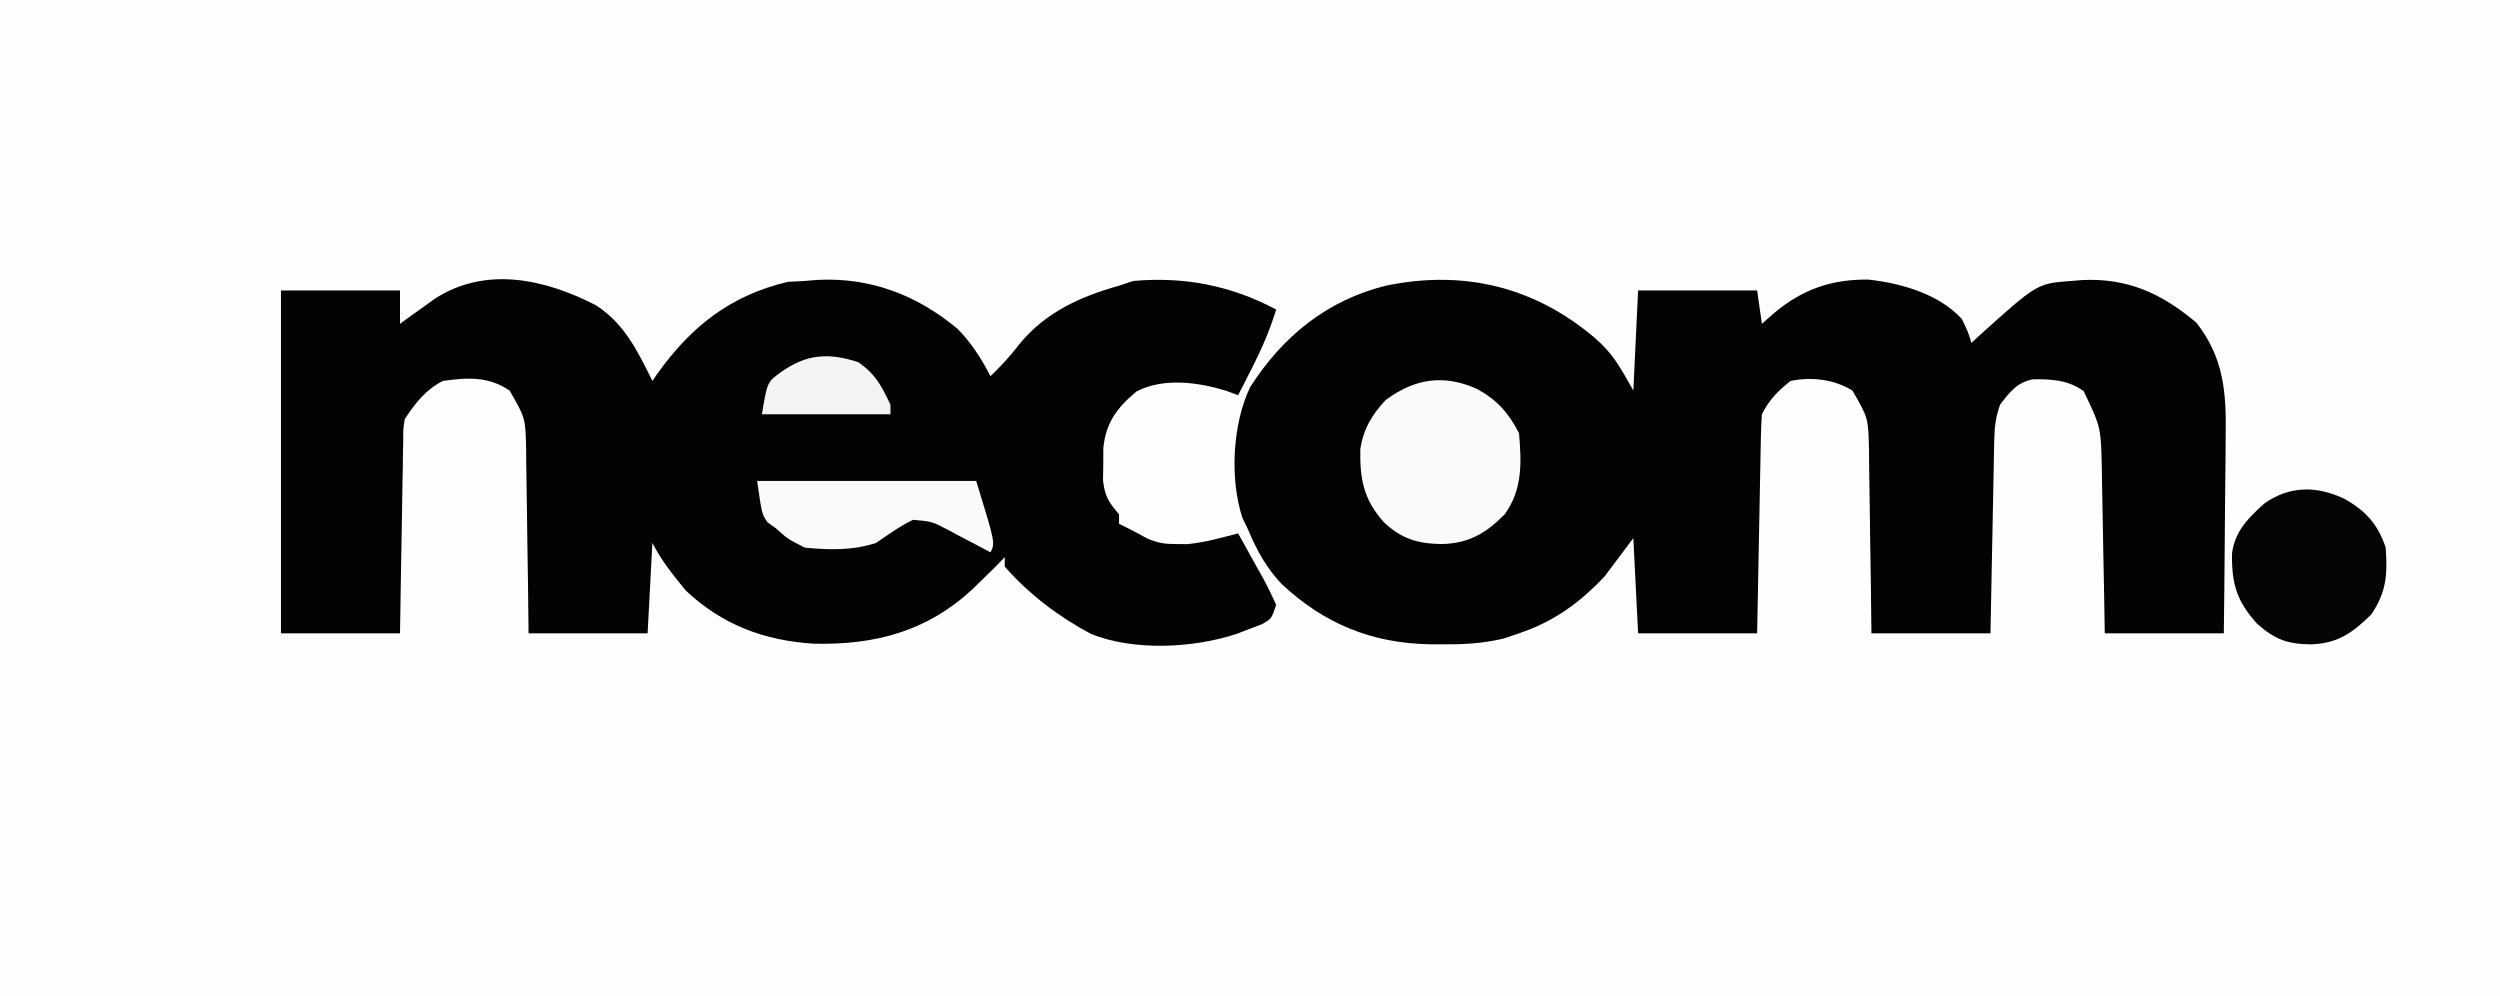
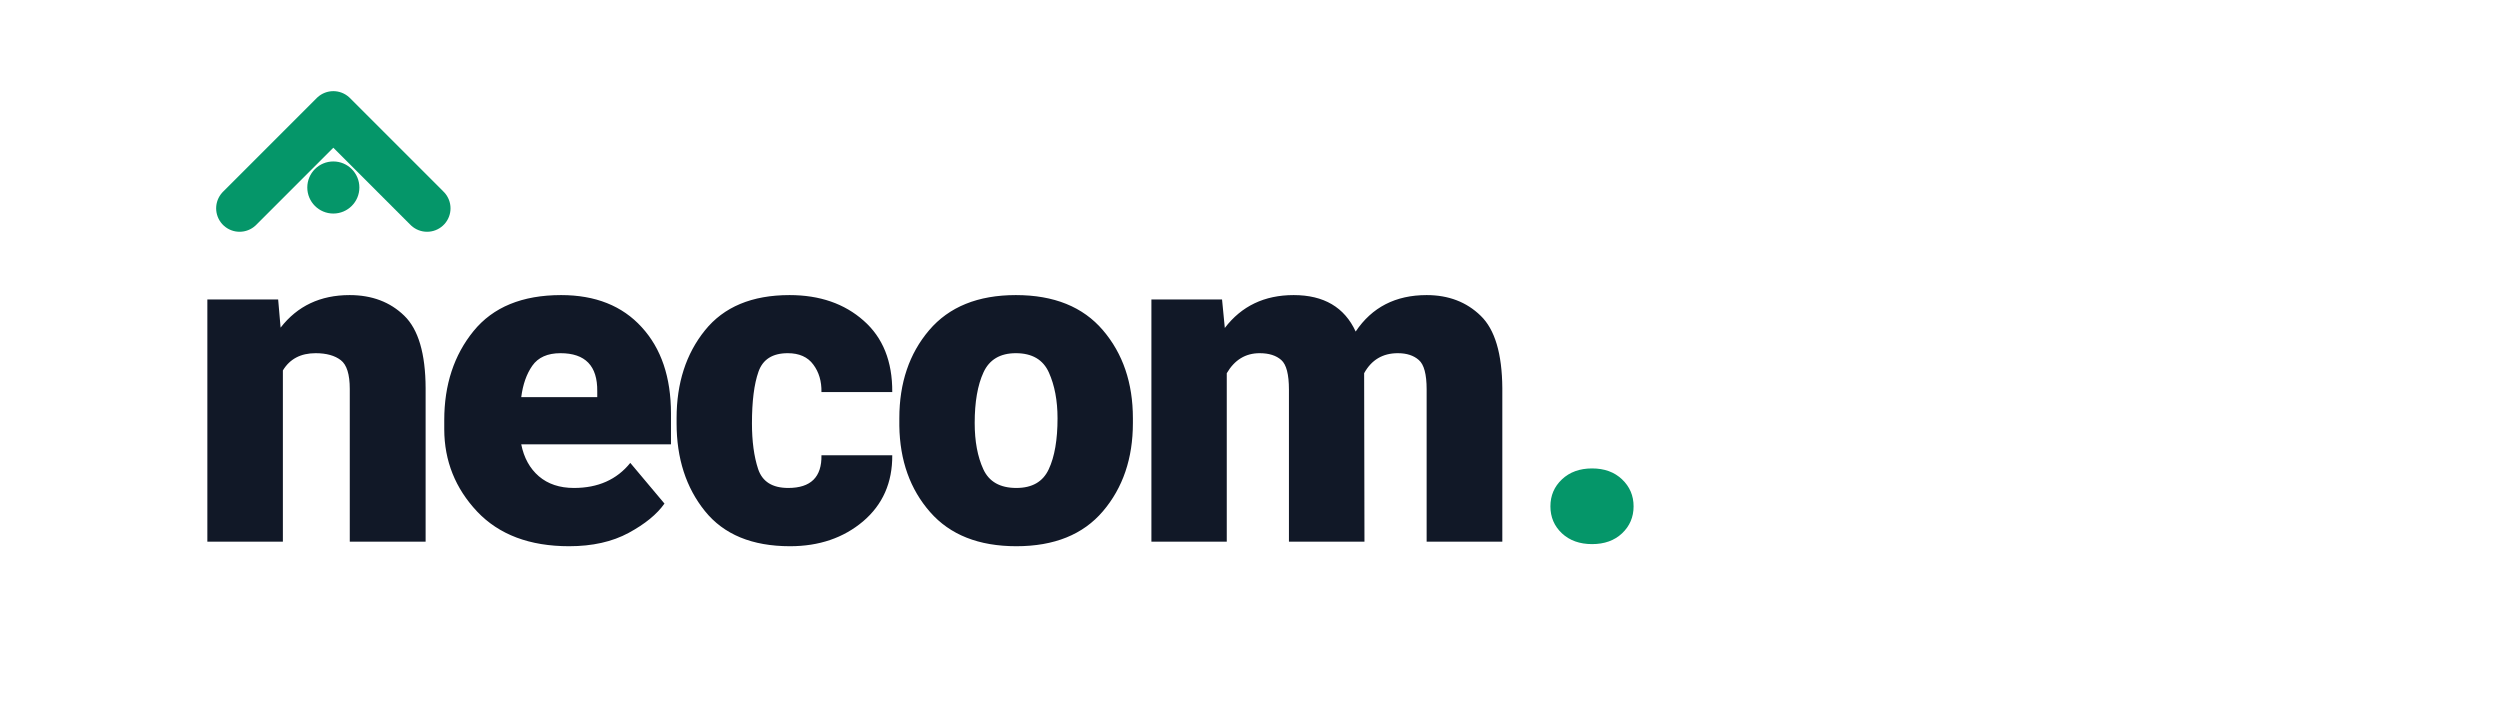
- <svg xmlns="http://www.w3.org/2000/svg" version="1.1" width="525" height="209">
-   <path d="M0 0 C173.25 0 346.5 0 525 0 C525 68.97 525 137.94 525 209 C351.75 209 178.5 209 0 209 C0 140.03 0 71.06 0 0 Z " fill="#FEFEFE" transform="translate(0,0)" />
-   <path d="M0 0 C5.961 3.806 8.824 9.72 11.867 15.902 C12.207 15.406 12.548 14.91 12.898 14.398 C19.974 4.482 28.262 -2.064 40.305 -4.91 C41.48 -4.972 42.656 -5.034 43.867 -5.098 C44.737 -5.171 45.607 -5.245 46.504 -5.32 C57.656 -5.889 67.442 -2.157 75.988 4.988 C78.893 7.948 80.97 11.231 82.867 14.902 C85.144 12.71 87.136 10.549 89.055 8.027 C94.501 1.449 101.813 -1.85 109.867 -4.098 C110.857 -4.428 111.847 -4.758 112.867 -5.098 C123.537 -6.046 133.386 -4.145 142.867 0.902 C141.519 5.262 139.818 9.216 137.742 13.277 C137.203 14.337 136.665 15.397 136.109 16.488 C135.699 17.285 135.29 18.082 134.867 18.902 C134.01 18.583 133.153 18.263 132.27 17.934 C126.364 16.144 119.198 15.181 113.539 18.105 C109.477 21.485 107.087 24.639 106.566 29.996 C106.563 31.12 106.559 32.244 106.555 33.402 C106.53 35.088 106.53 35.088 106.504 36.809 C106.9 40.18 107.699 41.385 109.867 43.902 C109.867 44.562 109.867 45.222 109.867 45.902 C110.445 46.191 111.022 46.48 111.617 46.777 C113.008 47.473 114.387 48.195 115.742 48.957 C118.059 49.988 119.595 50.17 122.117 50.152 C123.177 50.16 123.177 50.16 124.258 50.168 C127.914 49.796 131.316 48.846 134.867 47.902 C136.234 50.334 137.586 52.771 138.93 55.215 C139.32 55.905 139.71 56.595 140.111 57.307 C141.108 59.132 141.995 61.015 142.867 62.902 C141.867 65.902 141.867 65.902 139.758 67.035 C138.451 67.526 138.451 67.526 137.117 68.027 C136.256 68.36 135.395 68.692 134.508 69.035 C125.408 72.024 112.94 72.656 103.949 69.012 C97.089 65.356 91.012 60.725 85.867 54.902 C85.867 54.242 85.867 53.582 85.867 52.902 C85.207 53.583 84.547 54.264 83.867 54.965 C82.872 55.949 81.871 56.927 80.867 57.902 C80.274 58.48 79.681 59.057 79.07 59.652 C69.556 68.482 58.653 71.362 45.852 71.086 C35.447 70.446 26.544 67.164 18.867 59.902 C16.285 56.739 13.698 53.565 11.867 49.902 C11.537 56.172 11.207 62.442 10.867 68.902 C2.617 68.902 -5.633 68.902 -14.133 68.902 C-14.17 65.64 -14.208 62.377 -14.246 59.016 C-14.292 55.852 -14.344 52.688 -14.395 49.524 C-14.428 47.327 -14.457 45.13 -14.479 42.933 C-14.513 39.773 -14.565 36.613 -14.621 33.453 C-14.627 32.473 -14.634 31.492 -14.64 30.482 C-14.775 23.693 -14.775 23.693 -18.133 17.902 C-22.593 14.929 -26.904 15.155 -32.133 15.902 C-35.785 17.772 -37.868 20.505 -40.133 23.902 C-40.459 26.02 -40.459 26.02 -40.452 28.374 C-40.472 29.274 -40.491 30.175 -40.512 31.103 C-40.529 32.556 -40.529 32.556 -40.547 34.039 C-40.566 35.034 -40.586 36.028 -40.606 37.053 C-40.665 40.232 -40.712 43.411 -40.758 46.59 C-40.796 48.744 -40.835 50.898 -40.875 53.053 C-40.973 58.336 -41.052 63.619 -41.133 68.902 C-49.383 68.902 -57.633 68.902 -66.133 68.902 C-66.133 45.142 -66.133 21.382 -66.133 -3.098 C-57.883 -3.098 -49.633 -3.098 -41.133 -3.098 C-41.133 -0.788 -41.133 1.522 -41.133 3.902 C-40.469 3.42 -39.805 2.938 -39.121 2.441 C-38.238 1.81 -37.355 1.178 -36.445 0.527 C-35.575 -0.099 -34.705 -0.726 -33.809 -1.371 C-23.141 -8.254 -10.75 -5.533 0 0 Z " fill="#030303" transform="translate(125.1328,64.09766)" />
-   <path d="M0 0 C4.055 3.53 5.272 6.023 8.188 11.125 C8.518 4.195 8.848 -2.735 9.188 -9.875 C17.438 -9.875 25.688 -9.875 34.188 -9.875 C34.682 -6.41 34.682 -6.41 35.188 -2.875 C36.054 -3.638 36.92 -4.401 37.812 -5.188 C43.791 -10.165 49.86 -12.249 57.547 -12.16 C64.448 -11.415 72.418 -9.122 77.188 -3.875 C78.5 -1.125 78.5 -1.125 79.188 1.125 C79.915 0.454 79.915 0.454 80.656 -0.23 C92.998 -11.361 92.998 -11.361 100.188 -11.875 C100.906 -11.937 101.624 -11.999 102.363 -12.062 C111.976 -12.541 119.126 -9.256 126.398 -3.145 C132.234 4.259 132.745 11.658 132.578 20.816 C132.572 22.002 132.567 23.188 132.561 24.41 C132.539 28.17 132.489 31.928 132.438 35.688 C132.417 38.248 132.399 40.809 132.383 43.369 C132.342 49.622 132.264 55.872 132.188 62.125 C123.938 62.125 115.688 62.125 107.188 62.125 C107.139 59.174 107.09 56.224 107.039 53.184 C106.985 50.311 106.928 47.438 106.87 44.565 C106.832 42.576 106.797 40.587 106.766 38.597 C106.72 35.73 106.662 32.863 106.602 29.996 C106.584 28.672 106.584 28.672 106.567 27.322 C106.366 18.794 106.366 18.794 102.75 11.25 C99.534 8.935 96.068 8.734 92.191 8.77 C88.762 9.378 87.231 11.462 85.188 14.125 C84.258 16.913 84.039 18.707 83.982 21.596 C83.962 22.497 83.942 23.398 83.922 24.326 C83.905 25.295 83.888 26.264 83.871 27.262 C83.84 28.754 83.84 28.754 83.808 30.276 C83.743 33.454 83.684 36.633 83.625 39.812 C83.582 41.967 83.538 44.121 83.494 46.275 C83.386 51.559 83.287 56.842 83.188 62.125 C74.938 62.125 66.688 62.125 58.188 62.125 C58.15 58.862 58.113 55.6 58.074 52.238 C58.028 49.074 57.977 45.91 57.925 42.746 C57.892 40.549 57.864 38.353 57.841 36.156 C57.807 32.995 57.755 29.836 57.699 26.676 C57.69 25.205 57.69 25.205 57.68 23.705 C57.538 16.924 57.538 16.924 54.188 11.125 C50.255 8.765 45.667 8.211 41.188 9.125 C38.496 11.301 36.732 13.036 35.188 16.125 C35.07 17.605 35.011 19.09 34.982 20.575 C34.962 21.496 34.942 22.416 34.922 23.365 C34.905 24.361 34.888 25.357 34.871 26.383 C34.84 27.91 34.84 27.91 34.808 29.468 C34.743 32.729 34.684 35.989 34.625 39.25 C34.582 41.457 34.538 43.664 34.494 45.871 C34.386 51.289 34.287 56.707 34.188 62.125 C25.938 62.125 17.688 62.125 9.188 62.125 C8.857 55.525 8.527 48.925 8.188 42.125 C6.207 44.765 4.228 47.405 2.188 50.125 C-3.055 55.724 -8.534 59.666 -15.812 62.125 C-16.866 62.482 -17.919 62.839 -19.004 63.207 C-23.471 64.284 -27.55 64.469 -32.125 64.438 C-32.967 64.432 -33.81 64.426 -34.677 64.42 C-46.808 64.184 -56.741 60.105 -65.688 51.75 C-68.962 48.268 -70.995 44.517 -72.812 40.125 C-73.17 39.389 -73.527 38.653 -73.895 37.895 C-76.594 29.75 -76.003 18.12 -72.266 10.395 C-65.44 -0.267 -56.13 -7.813 -43.812 -10.875 C-27.488 -14.263 -12.683 -10.697 0 0 Z " fill="#030303" transform="translate(334.8125,70.875)" />
-   <path d="M0 0 C4.143 2.256 6.697 5.082 8.812 9.312 C9.34 15.524 9.557 21.071 5.812 26.312 C1.785 30.351 -1.746 32.443 -7.5 32.562 C-12.45 32.482 -15.977 31.451 -19.629 27.918 C-23.863 23.153 -24.626 18.89 -24.523 12.691 C-23.925 8.455 -22.085 5.413 -19.188 2.312 C-13.126 -2.189 -6.965 -3.154 0 0 Z " fill="#FAFAFA" transform="translate(310.1875,81.6875)" />
-   <path d="M0 0 C4.53 2.476 7.166 5.373 8.812 10.312 C9.181 15.928 9.028 19.489 5.812 24.312 C1.829 28.243 -1.308 30.463 -6.938 30.625 C-11.82 30.569 -14.446 29.608 -18.188 26.312 C-22.49 21.545 -23.55 17.875 -23.469 11.594 C-22.882 6.837 -20.048 4.089 -16.625 1 C-11.301 -2.686 -5.783 -2.676 0 0 Z " fill="#040404" transform="translate(492.1875,104.6875)" />
-   <path d="M0 0 C15.18 0 30.36 0 46 0 C50 13 50 13 49 15 C48.036 14.483 47.072 13.966 46.078 13.434 C44.802 12.768 43.526 12.102 42.25 11.438 C41.616 11.095 40.982 10.753 40.328 10.4 C36.719 8.503 36.719 8.503 32.738 8.16 C29.978 9.494 27.53 11.278 25 13 C20.094 14.635 15.12 14.501 10 14 C6.438 12.188 6.438 12.188 4 10 C3.402 9.567 2.804 9.134 2.188 8.688 C1 7 1 7 0 0 Z " fill="#FAFAFA" transform="translate(159,101)" />
-   <path d="M0 0 C3.659 2.578 4.843 4.903 6.75 8.938 C6.75 9.598 6.75 10.258 6.75 10.938 C-2.16 10.938 -11.07 10.938 -20.25 10.938 C-19.124 4.18 -19.124 4.18 -16.312 2.125 C-10.91 -1.734 -6.25 -2.043 0 0 Z " fill="#F4F4F4" transform="translate(180.25,76.0625)" />
+ <svg xmlns="http://www.w3.org/2000/svg" viewBox="0 0 240 68" fill="none">
+   <path d="M 23 20 L 32 11 L 41 20" stroke="#059669" stroke-width="4.5" stroke-linecap="round" stroke-linejoin="round" />
+   <circle cx="32" cy="18" r="2.5" fill="#059669" />
+   <text x="18" y="52" font-family="-apple-system, BlinkMacSystemFont, 'Segoe UI', Roboto, Helvetica, Arial, sans-serif" font-size="44" font-weight="900" fill="#111827" letter-spacing="-1.5">
+     necom<tspan fill="#059669">.</tspan>
+   </text>
</svg>
